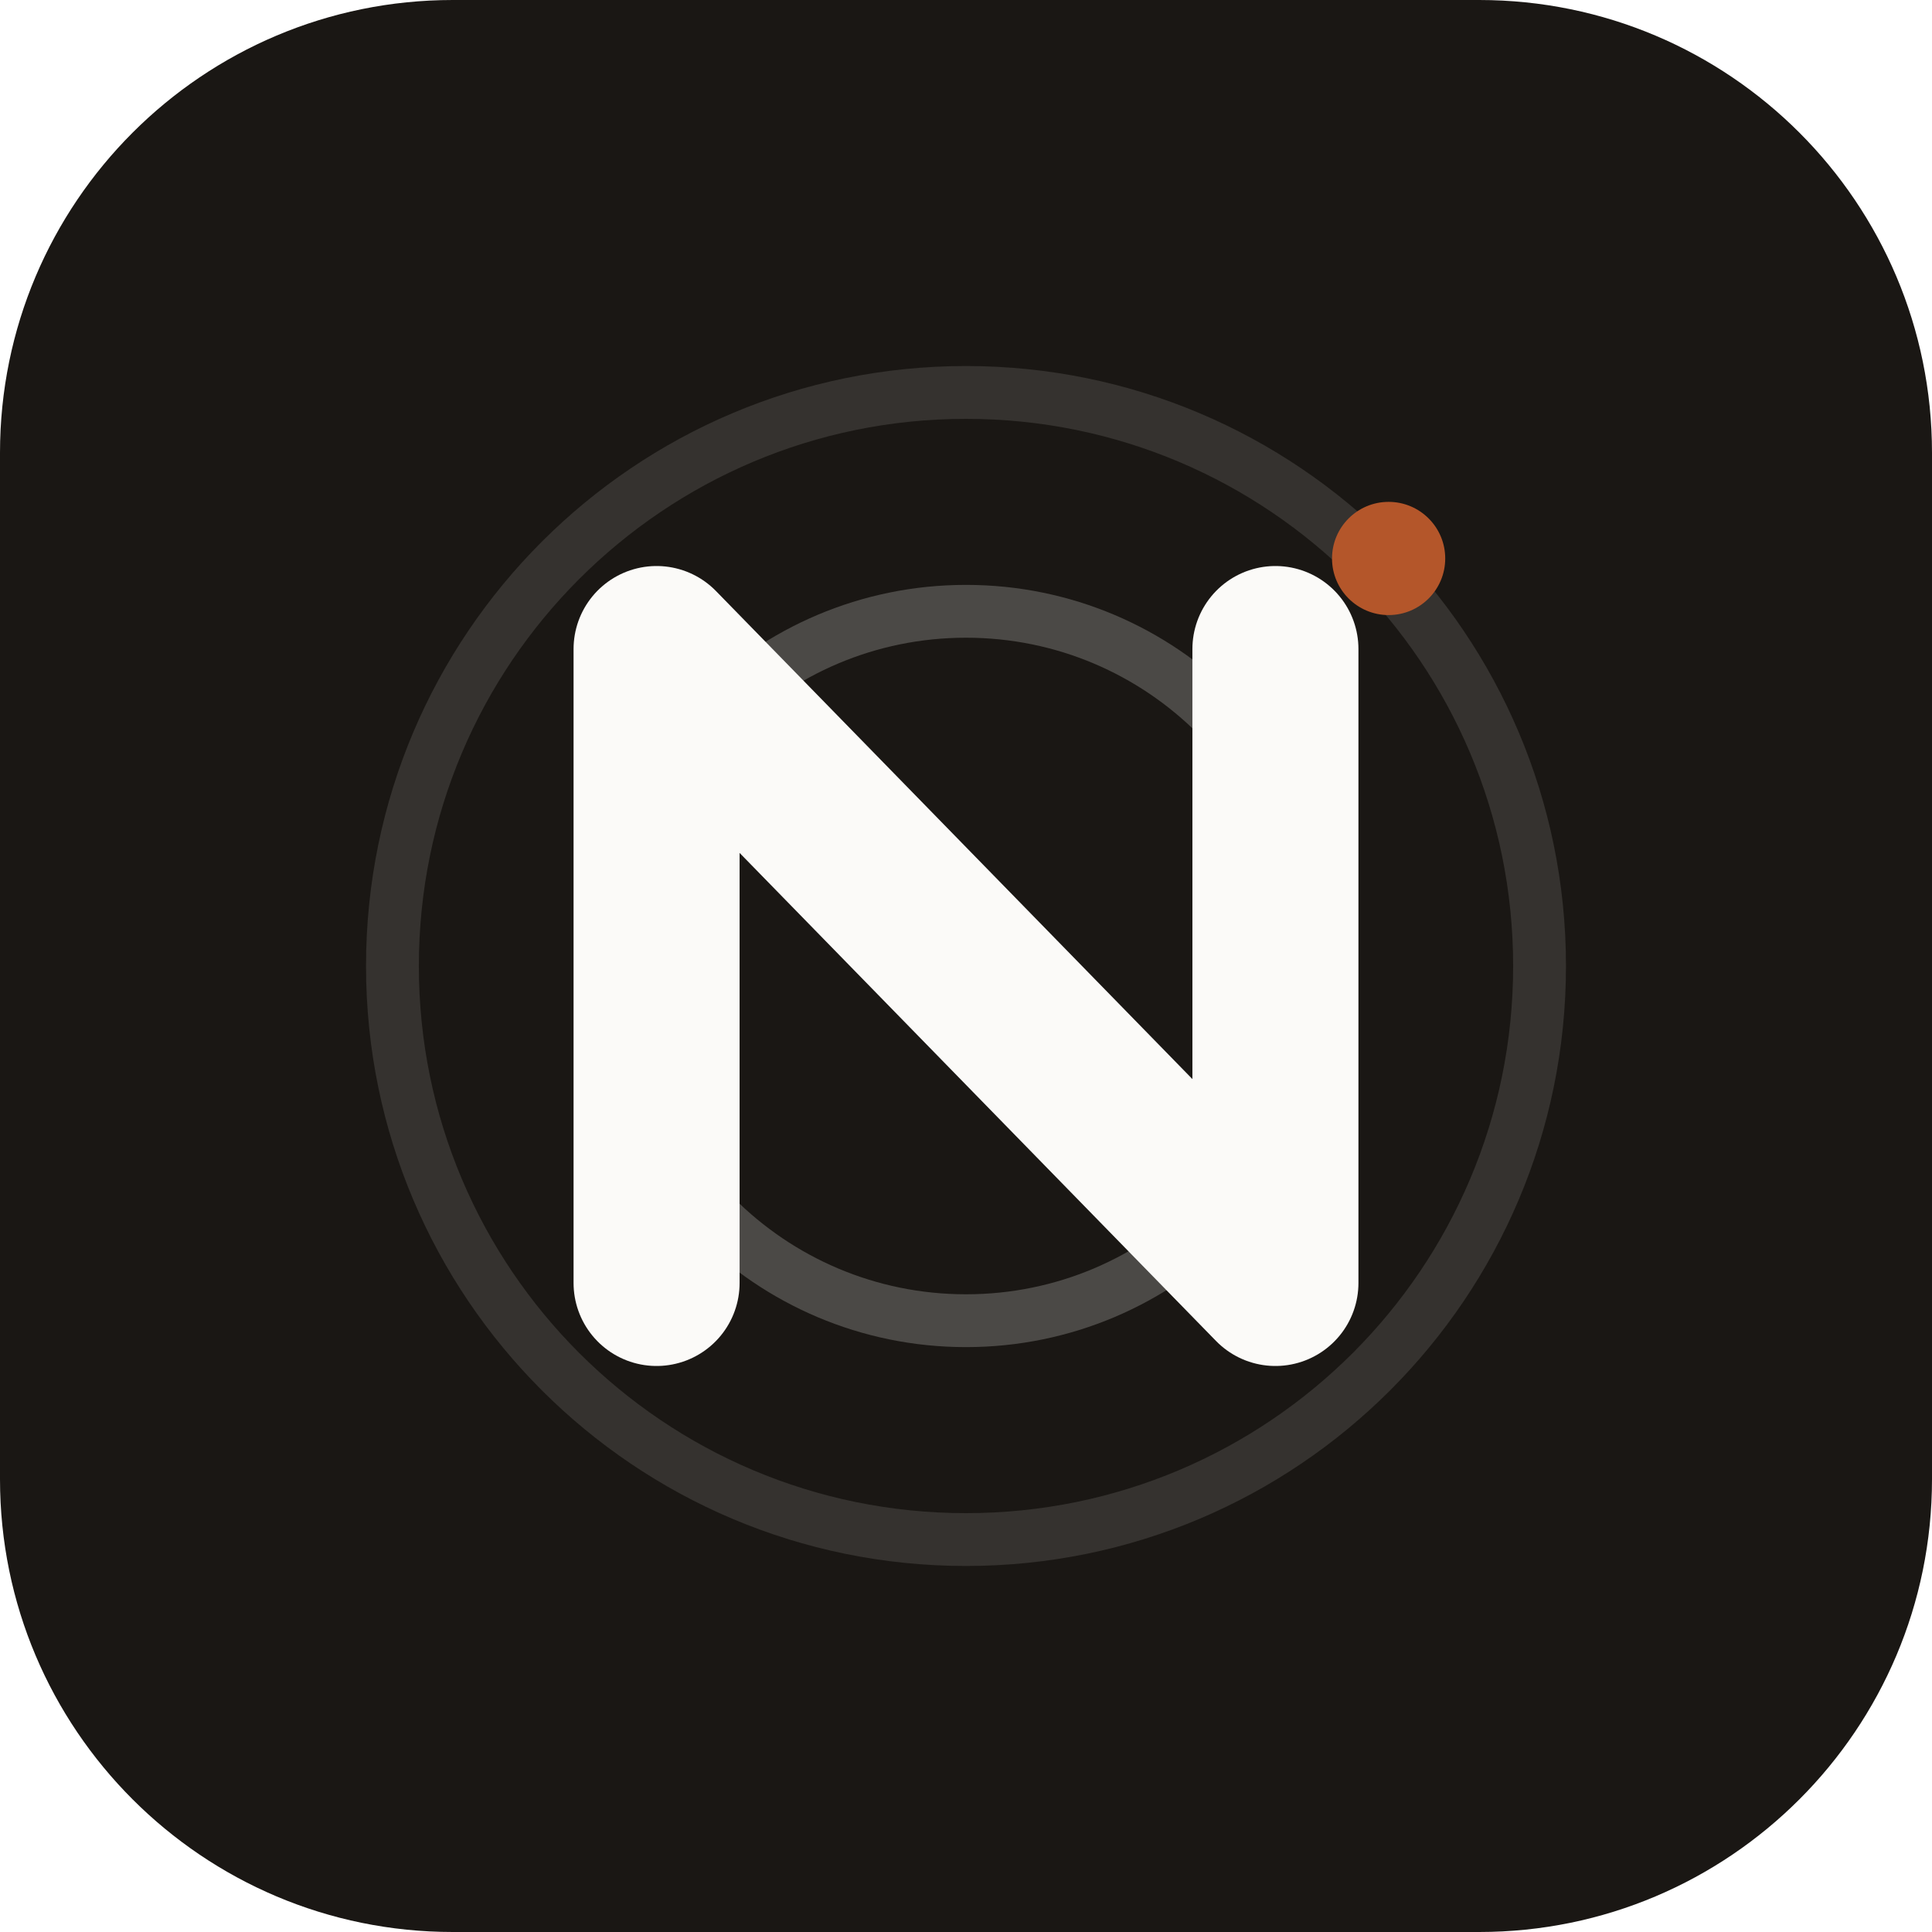
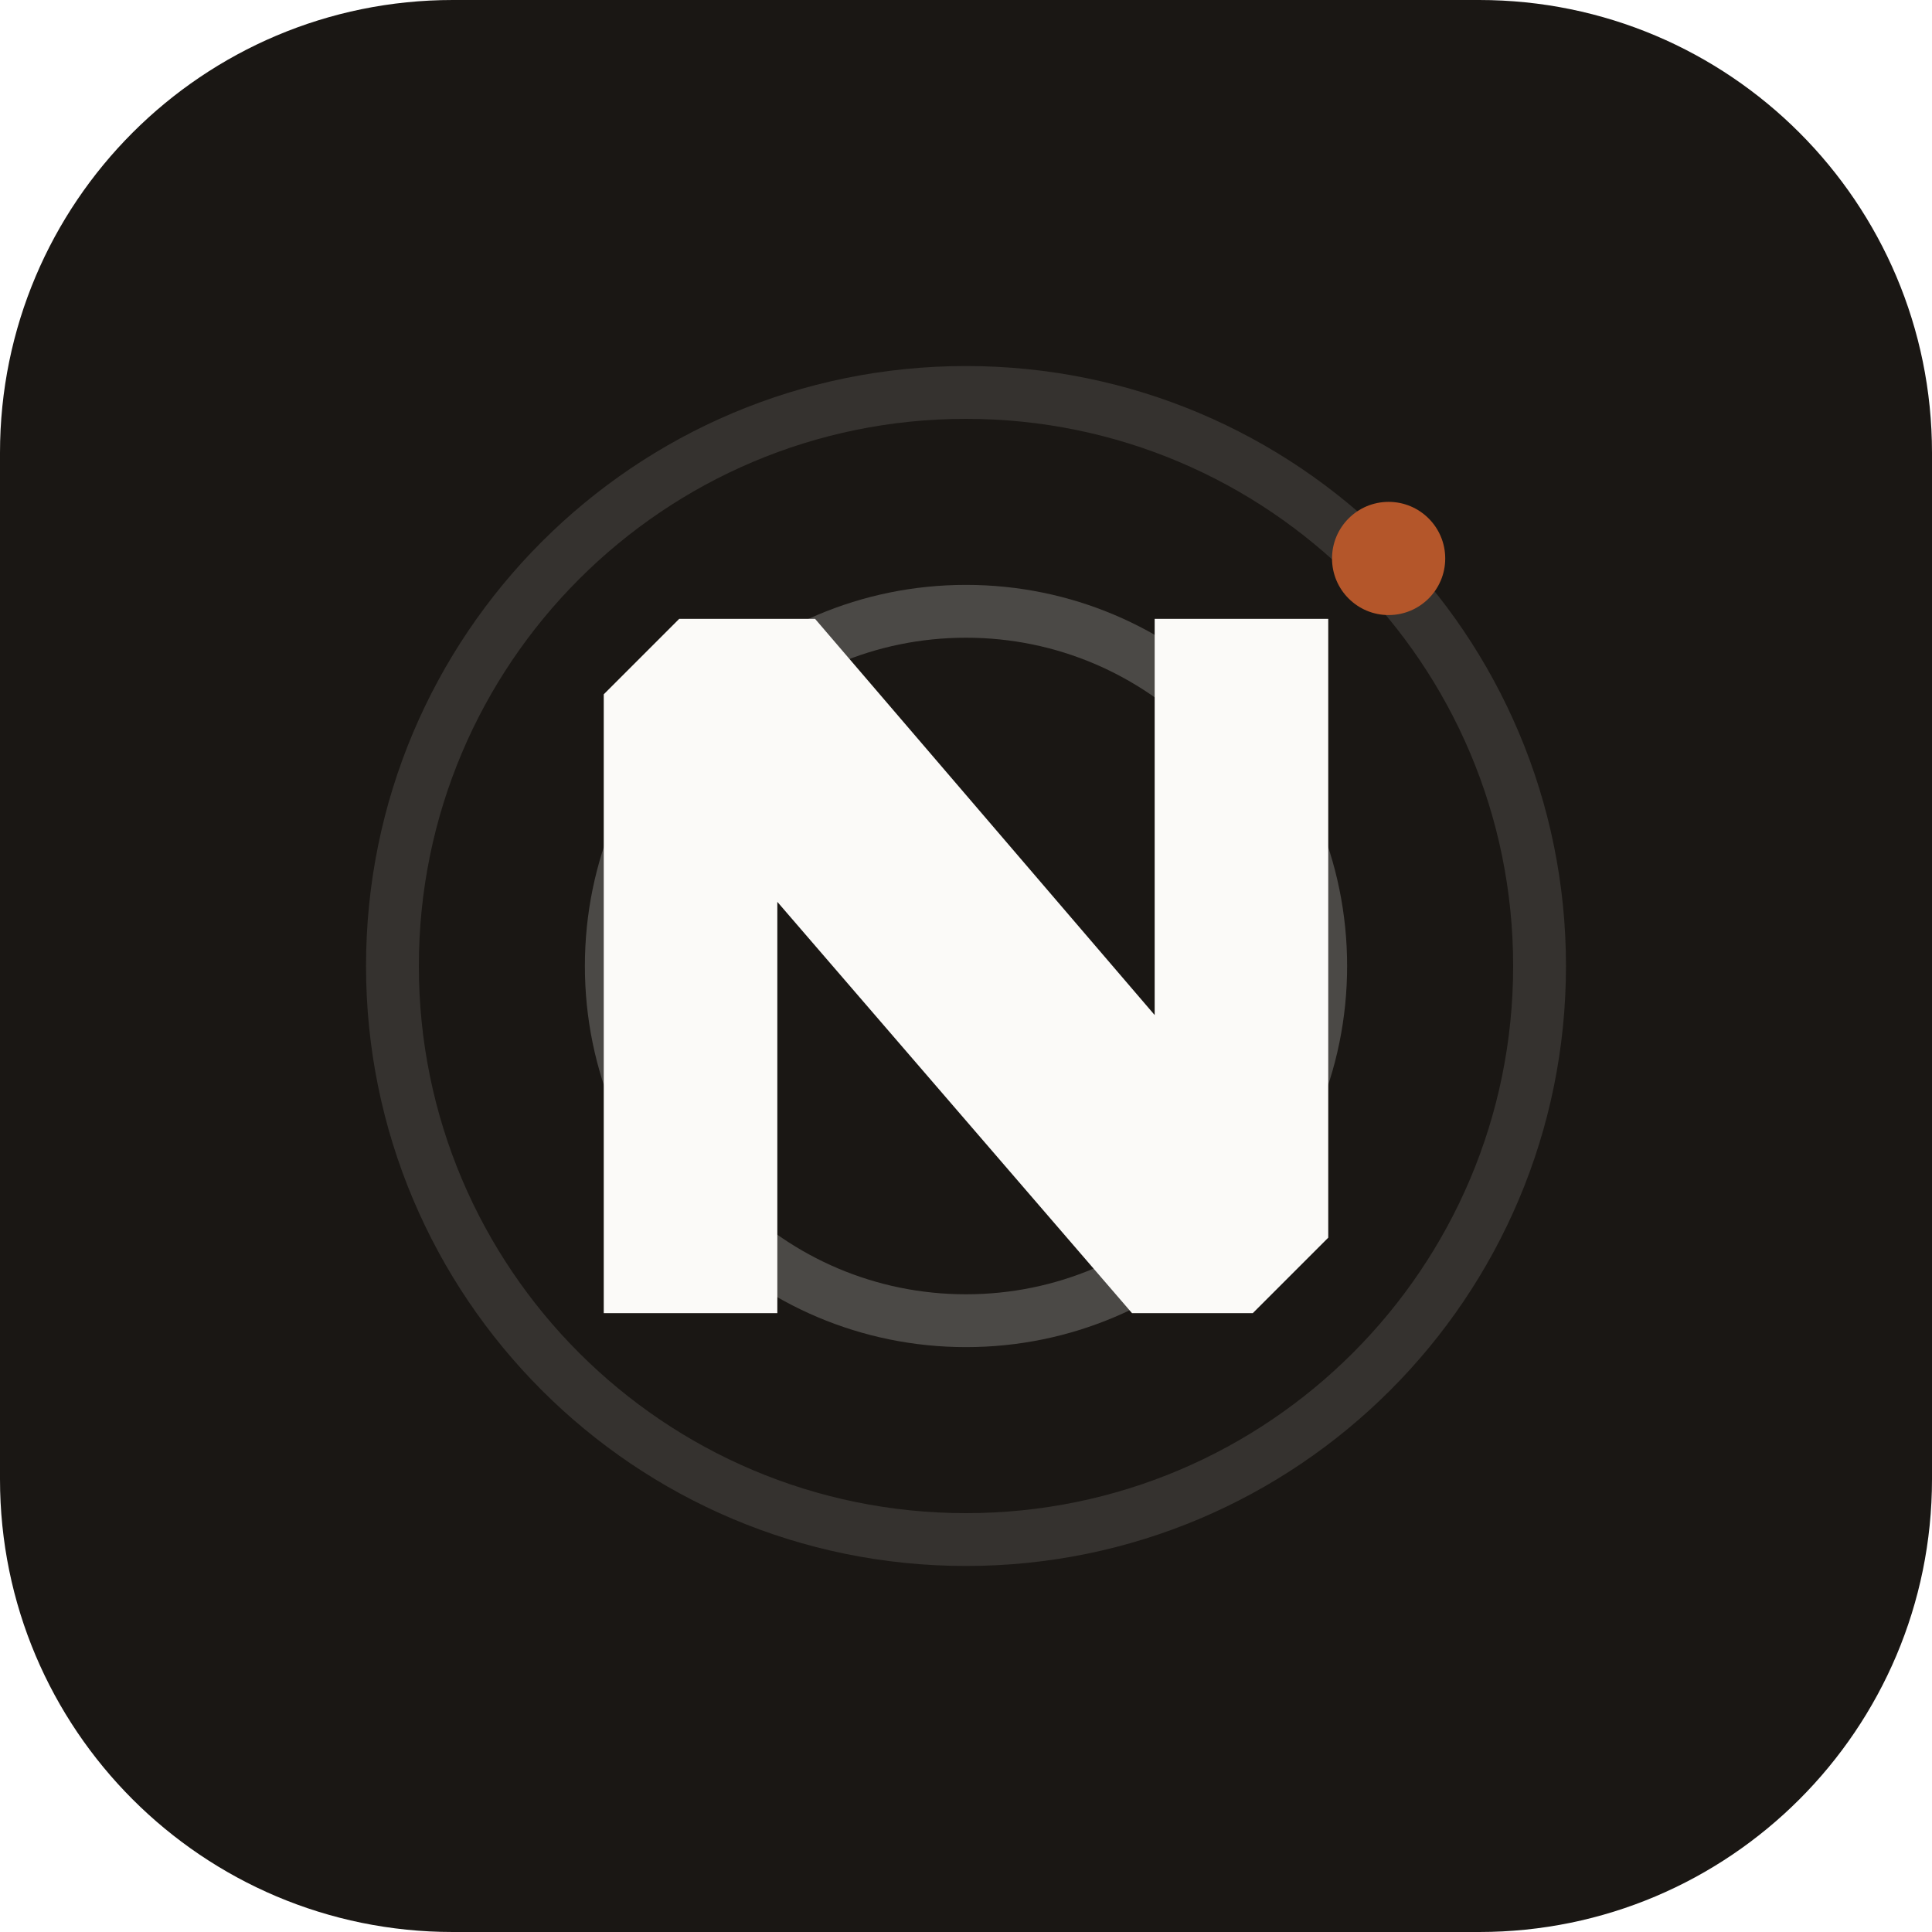
<svg xmlns="http://www.w3.org/2000/svg" viewBox="0 0 512 512">
  <rect width="512" height="512" rx="120" fill="#1A1714" />
  <circle cx="256" cy="256" r="152" fill="none" stroke="#FBFAF8" stroke-opacity=".12" stroke-width="14" />
  <circle cx="256" cy="256" r="94" fill="none" stroke="#FBFAF8" stroke-opacity=".22" stroke-width="14" />
-   <path d="M174 340V172l164 168V172" fill="none" stroke="#FBFAF8" stroke-width="44" stroke-linecap="round" stroke-linejoin="round" />
+   <path d="M160 184l20-20h36l90 105V164h46v164l-20 20h-32l-94-109v109h-46V184Z" fill="#FBFAF8" />
  <circle cx="368" cy="148" r="15" fill="#B4562A" />
</svg>
